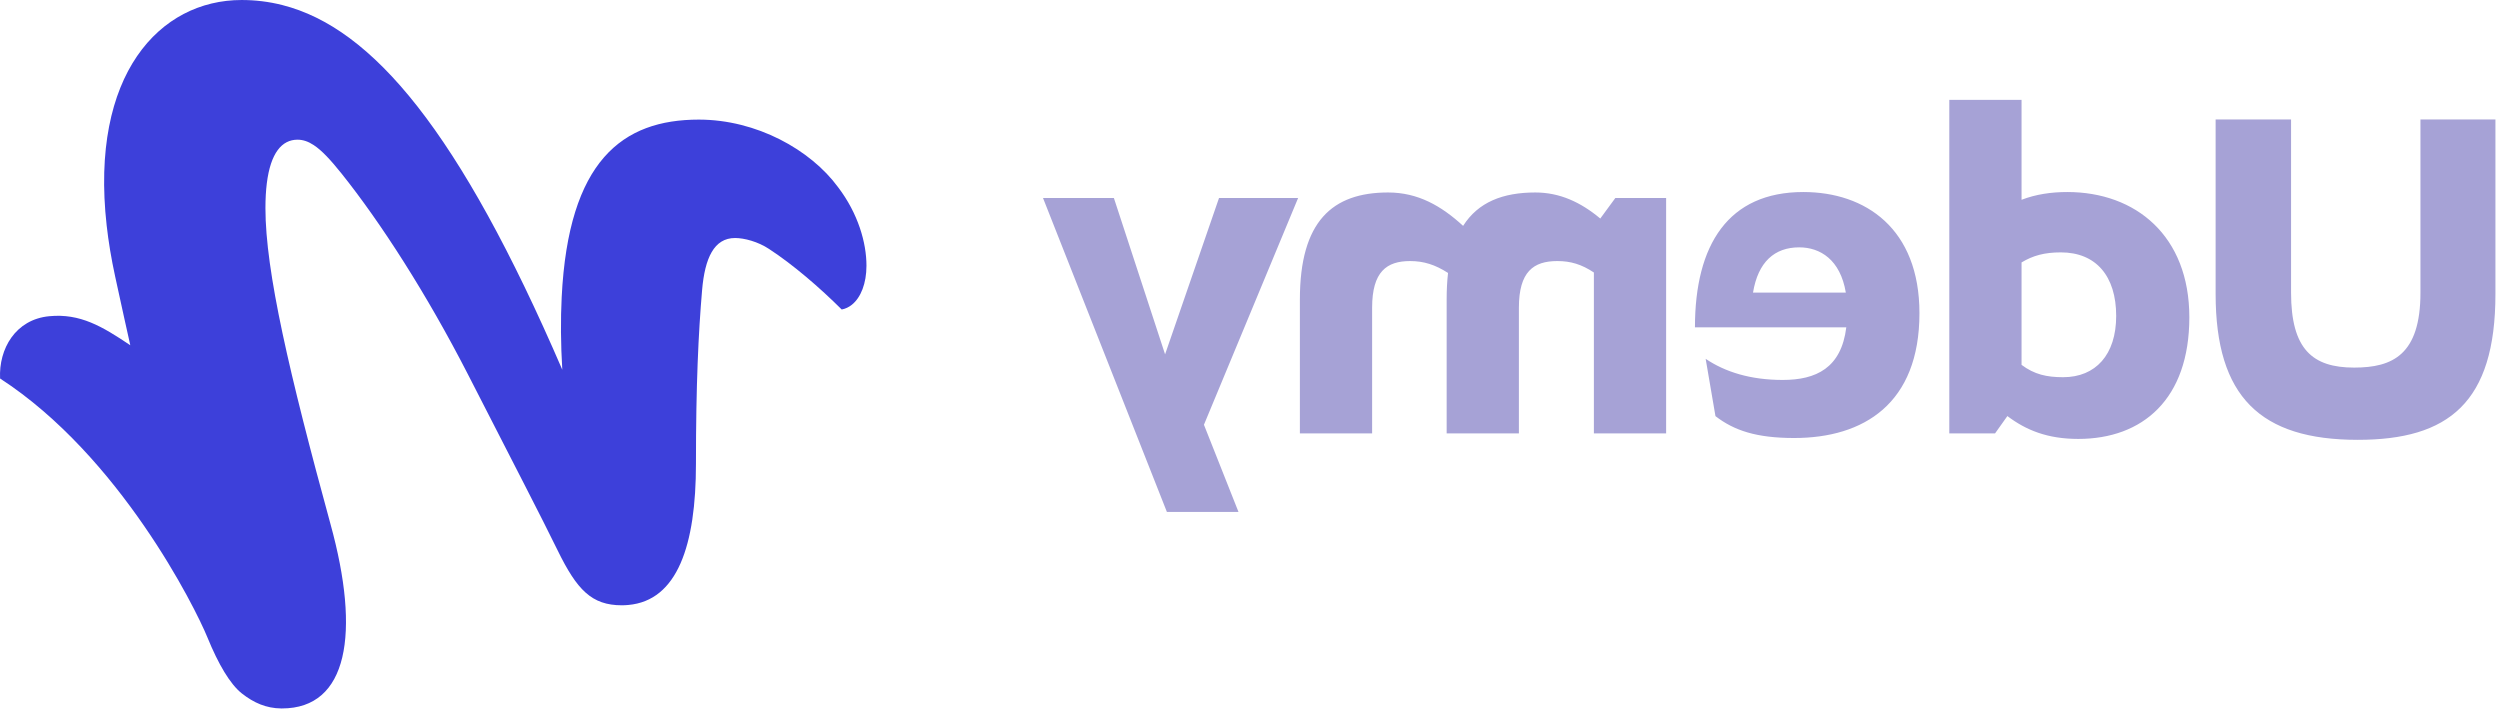
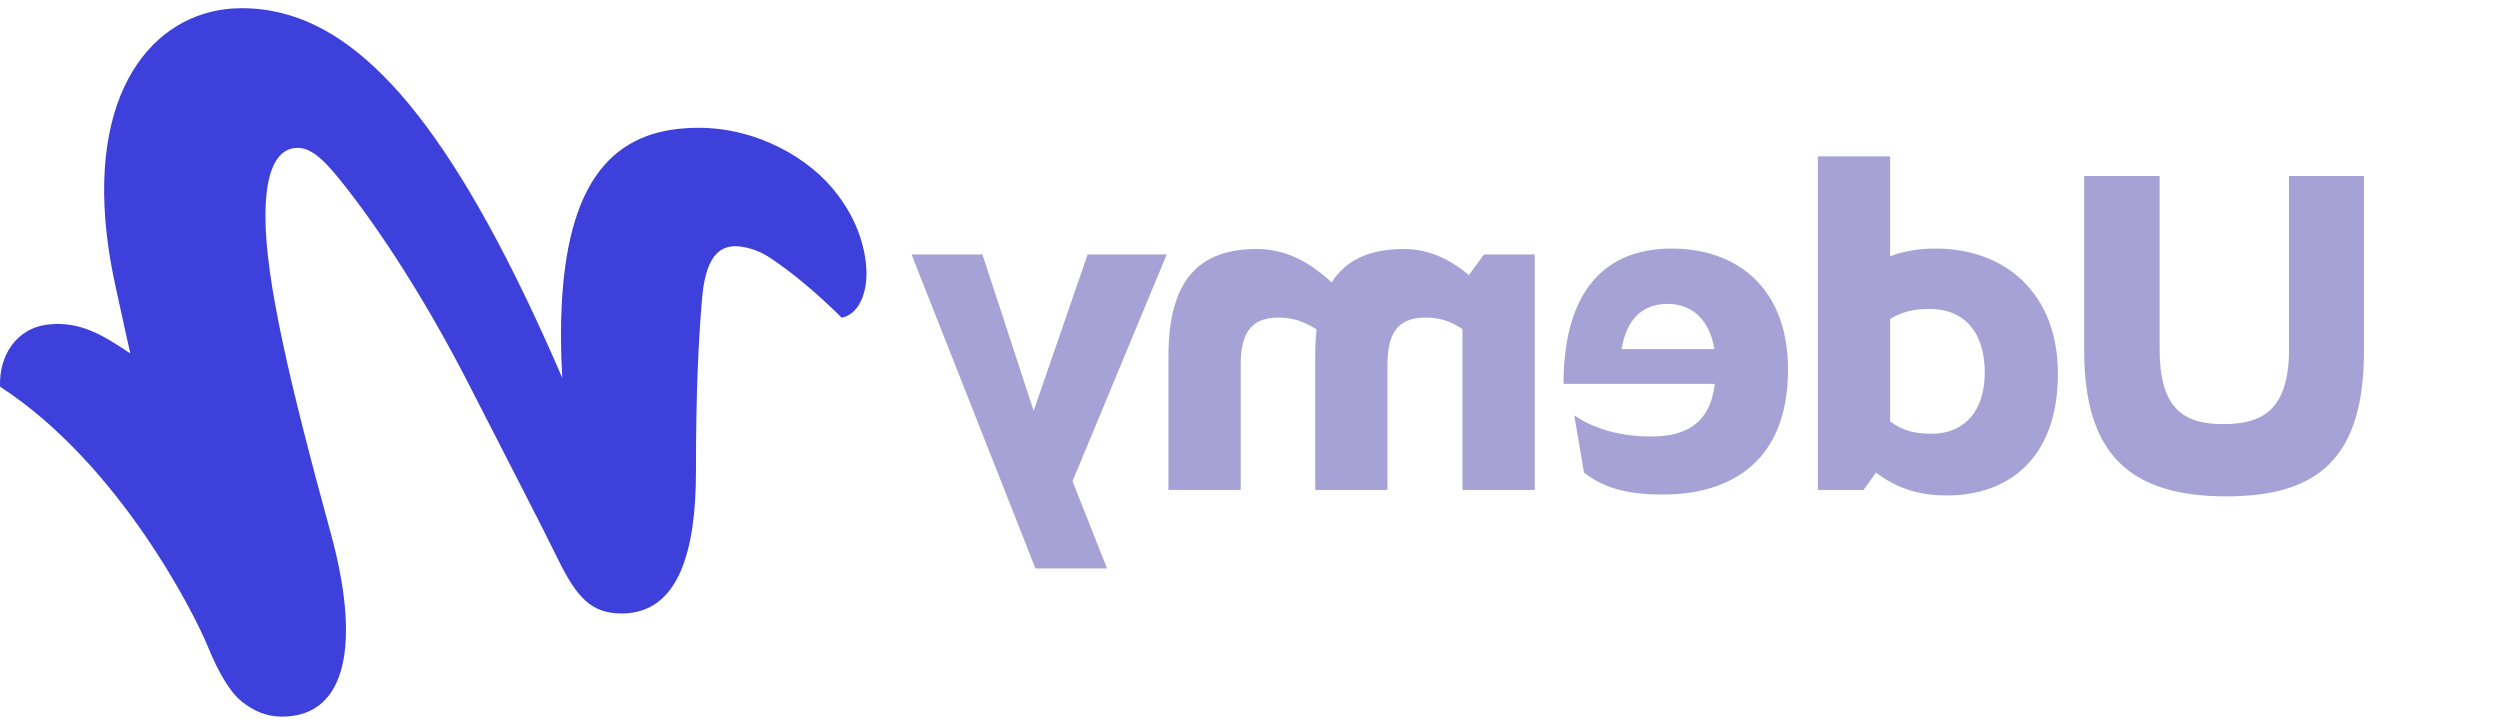
<svg xmlns="http://www.w3.org/2000/svg" width="576px" height="167px" viewBox="0 0 576 167" version="1.1">
  <g id="logo" stroke="none" stroke-width="1" fill="none" fill-rule="evenodd" transform="matrix(1, 0, 0, -1, 0.000016, 163.2278)">
    <g id="logo-coral">
      <g id="Page-1">
-         <path d="M 529.907 140.222 L 546.404 140.222 L 574.948 67.887 L 558.618 67.887 L 546.82 103.914 L 534.39 67.887 L 516.164 67.887 L 537.867 120.137 L 529.907 140.222 Z M 448.024 85.059 L 448.024 122.137 L 431.38 122.137 L 431.38 67.887 L 443.075 67.887 L 446.551 72.626 C 451.08 68.835 455.925 66.622 461.509 66.622 C 468.989 66.622 474.676 68.835 478.153 74.315 C 483.209 69.677 488.582 66.622 495.431 66.622 C 508.281 66.622 515.762 73.26 515.762 91.273 L 515.762 122.137 L 499.118 122.137 L 499.118 93.17 C 499.118 84.848 495.745 82.424 490.372 82.424 C 487.213 82.424 484.581 83.266 481.629 85.162 C 481.842 87.059 481.946 89.06 481.946 91.273 L 481.946 122.137 L 465.302 122.137 L 465.302 93.17 C 465.302 84.848 461.93 82.424 456.453 82.424 C 453.397 82.424 450.869 83.162 448.024 85.059 L 448.024 85.059 Z M 389.975 89.694 L 411.361 89.694 C 410.202 82.637 406.409 79.265 400.721 79.265 C 395.873 79.265 391.241 82.11 389.975 89.694 L 389.975 89.694 Z M 401.88 123.192 C 385.868 123.192 373.014 115.291 373.014 94.433 C 373.014 74.944 385.447 66.518 399.773 66.518 C 417.048 66.518 424.739 78.631 424.739 97.699 L 389.869 97.699 C 391.03 107.073 396.824 109.814 404.515 109.814 C 411.952 109.814 417.77 107.979 422.272 104.95 L 420.013 118.152 C 415.717 121.471 410.559 123.192 401.88 123.192 L 401.88 123.192 Z M 339.905 109.183 C 343.696 109.183 346.541 108.549 349.49 106.338 L 349.49 82.741 C 346.858 81.159 344.226 80.423 340.432 80.423 C 332.321 80.423 327.686 85.9 327.686 95.064 C 327.686 104.02 332.427 109.183 339.905 109.183 L 339.905 109.183 Z M 352.755 118.136 C 348.437 121.402 343.488 123.403 336.428 123.403 C 321.575 123.403 310.831 114.239 310.831 95.381 C 310.831 76.63 323.157 66.518 338.956 66.518 C 342.643 66.518 346.226 67.045 349.49 68.308 L 349.49 45.281 L 366.136 45.281 L 366.136 122.137 L 355.6 122.137 L 352.755 118.136 Z M 240.307 90.008 L 240.307 49.802 L 257.583 49.802 L 257.583 89.694 C 257.583 104.02 264.008 106.969 272.857 106.969 C 282.445 106.969 287.394 102.755 287.394 89.694 L 287.394 49.802 L 304.776 49.802 L 304.776 90.008 C 304.776 113.711 294.454 123.613 272.016 123.613 C 251.157 123.613 240.307 115.081 240.307 90.008 L 240.307 90.008 Z" id="Fill-1" transform="matrix(-1, 0, 0, -1, 815.255, 185.503)" style="fill: rgb(166, 162, 214);" />
-         <path d="M196.279,93.022 C195.578,92.46 194.79,92.082 193.932,91.919 C188.865,96.97 182.683,102.29 177.192,105.865 C174.659,107.548 171.473,108.39 169.363,108.39 C164.507,108.39 162.397,103.76 161.763,96.4 C160.919,86.514 160.348,74.673 160.348,56.372 C160.348,37.602 156.089,24.842 144.741,23.841 C144.261,23.798 143.776,23.769 143.27,23.769 C136.304,23.769 132.926,27.344 128.494,36.39 C124.695,44.172 118.784,55.53 107.808,76.985 C98.309,95.497 87.755,111.904 78.676,123.263 C76.148,126.411 74.15,128.574 72.272,129.805 C71.017,130.631 69.813,131.044 68.545,131.044 C64.962,131.044 62.347,128.02 61.473,120.98 C61.265,119.307 61.156,117.407 61.156,115.268 C61.156,100.755 66.646,77.196 76.143,42.488 C83.109,17.248 80.155,0.002 64.954,0.002 C64.93,0.002 64.907,0.002 64.883,0.002 C64.851,0.002 64.819,0.002 64.784,0.002 L64.773,0.004 C61.332,0.044 58.479,1.291 55.729,3.454 C53.023,5.585 50.314,10.188 47.786,16.377 C44.935,23.348 27.604,58.112 0.019,76.021 C-0.306,82.83 3.549,89.636 11.36,90.374 C18.47,91.048 23.518,88.051 30.018,83.685 C29.53,85.856 29.08,87.886 28.67,89.743 C28.185,91.935 27.772,93.827 27.442,95.353 C26.946,97.625 26.632,99.088 26.538,99.493 C25.635,103.635 24.991,107.57 24.573,111.304 C20.683,146.071 36.797,163.226 55.668,163.226 C58.822,163.226 61.947,162.851 65.05,162.062 C85.842,156.79 105.859,132.94 129.551,78.038 C129.192,84.01 129.154,89.588 129.413,94.764 C130.974,126.23 143.419,135.671 161.004,135.671 C174.302,135.671 186.756,128.732 193.088,120.106 C197.733,114.006 199.633,107.274 199.633,102.015 C199.633,97.934 198.338,94.676 196.279,93.022" id="Fill-4" style="fill: rgb(61, 64, 218);" />
+         <path d="M 499.626 127.198 L 516.123 127.198 L 544.667 54.863 L 528.337 54.863 L 516.539 90.89 L 504.109 54.863 L 485.883 54.863 L 507.586 107.113 L 499.626 127.198 Z M 417.743 72.035 L 417.743 109.113 L 401.099 109.113 L 401.099 54.863 L 412.794 54.863 L 416.27 59.602 C 420.799 55.811 425.644 53.598 431.228 53.598 C 438.708 53.598 444.395 55.811 447.872 61.291 C 452.928 56.653 458.301 53.598 465.15 53.598 C 478 53.598 485.481 60.236 485.481 78.249 L 485.481 109.113 L 468.837 109.113 L 468.837 80.146 C 468.837 71.824 465.464 69.4 460.091 69.4 C 456.932 69.4 454.3 70.242 451.348 72.138 C 451.561 74.035 451.665 76.036 451.665 78.249 L 451.665 109.113 L 435.021 109.113 L 435.021 80.146 C 435.021 71.824 431.649 69.4 426.172 69.4 C 423.116 69.4 420.588 70.138 417.743 72.035 Z M 359.694 76.67 L 381.08 76.67 C 379.921 69.613 376.128 66.241 370.44 66.241 C 365.592 66.241 360.96 69.086 359.694 76.67 Z M 371.599 110.168 C 355.587 110.168 342.733 102.267 342.733 81.409 C 342.733 61.92 355.166 53.494 369.492 53.494 C 386.767 53.494 394.458 65.607 394.458 84.675 L 359.588 84.675 C 360.749 94.049 366.543 96.79 374.234 96.79 C 381.671 96.79 387.489 94.955 391.991 91.926 L 389.732 105.128 C 385.436 108.447 380.278 110.168 371.599 110.168 Z M 309.624 96.159 C 313.415 96.159 316.26 95.525 319.209 93.314 L 319.209 69.717 C 316.577 68.135 313.945 67.399 310.151 67.399 C 302.04 67.399 297.405 72.876 297.405 82.04 C 297.405 90.996 302.146 96.159 309.624 96.159 Z M 322.474 105.112 C 318.156 108.378 313.207 110.379 306.147 110.379 C 291.294 110.379 280.55 101.215 280.55 82.357 C 280.55 63.606 292.876 53.494 308.675 53.494 C 312.362 53.494 315.945 54.021 319.209 55.284 L 319.209 32.257 L 335.855 32.257 L 335.855 109.113 L 325.319 109.113 L 322.474 105.112 Z M 210.026 76.984 L 210.026 36.778 L 227.302 36.778 L 227.302 76.67 C 227.302 90.996 233.727 93.945 242.576 93.945 C 252.164 93.945 257.113 89.731 257.113 76.67 L 257.113 36.778 L 274.495 36.778 L 274.495 76.984 C 274.495 100.687 264.173 110.589 241.735 110.589 C 220.876 110.589 210.026 102.057 210.026 76.984 Z" id="Fill-1" style="fill: rgb(166, 162, 214);" transform="matrix(-1, 0, 0, -1, 754.693, 159.455)" />
+         <path d="M 196.279 91.136 C 195.578 90.574 194.79 90.196 193.932 90.033 C 188.865 95.084 182.683 100.404 177.192 103.979 C 174.659 105.662 171.473 106.504 169.363 106.504 C 164.507 106.504 162.397 101.874 161.763 94.514 C 160.919 84.628 160.348 72.787 160.348 54.486 C 160.348 35.716 156.089 22.956 144.741 21.955 C 144.261 21.912 143.776 21.883 143.27 21.883 C 136.304 21.883 132.926 25.458 128.494 34.504 C 124.695 42.285 118.784 53.644 107.808 75.099 C 98.309 93.611 87.755 110.018 78.676 121.376 C 76.148 124.525 74.15 126.688 72.272 127.919 C 71.017 128.745 69.813 129.158 68.545 129.158 C 64.962 129.158 62.347 126.134 61.473 119.093 C 61.265 117.421 61.156 115.521 61.156 113.382 C 61.156 98.869 66.646 75.31 76.143 40.602 C 83.109 15.362 80.155 -1.884 64.954 -1.884 C 64.93 -1.884 64.907 -1.884 64.883 -1.884 C 64.851 -1.884 64.819 -1.884 64.784 -1.884 L 64.773 -1.882 C 61.332 -1.842 58.479 -0.595 55.729 1.568 C 53.023 3.699 50.314 8.302 47.786 14.49 C 44.935 21.462 27.604 56.226 0.019 74.135 C -0.306 80.944 3.549 87.75 11.36 88.488 C 18.47 89.162 23.518 86.165 30.018 81.799 C 29.53 83.97 29.08 86 28.67 87.857 C 28.185 90.049 27.772 91.94 27.442 93.467 C 26.946 95.739 26.632 97.202 26.538 97.607 C 25.635 101.749 24.991 105.683 24.573 109.418 C 20.683 144.185 36.797 161.34 55.668 161.34 C 58.822 161.34 61.947 160.965 65.05 160.176 C 85.842 154.904 105.859 131.054 129.551 76.152 C 129.192 82.124 129.154 87.702 129.413 92.878 C 130.974 124.344 143.419 133.785 161.004 133.785 C 174.302 133.785 186.756 126.845 193.088 118.22 C 197.733 112.119 199.633 105.388 199.633 100.129 C 199.633 96.048 198.338 92.79 196.279 91.136" id="Fill-4" style="fill: rgb(61, 64, 218);" />
      </g>
    </g>
  </g>
</svg>
